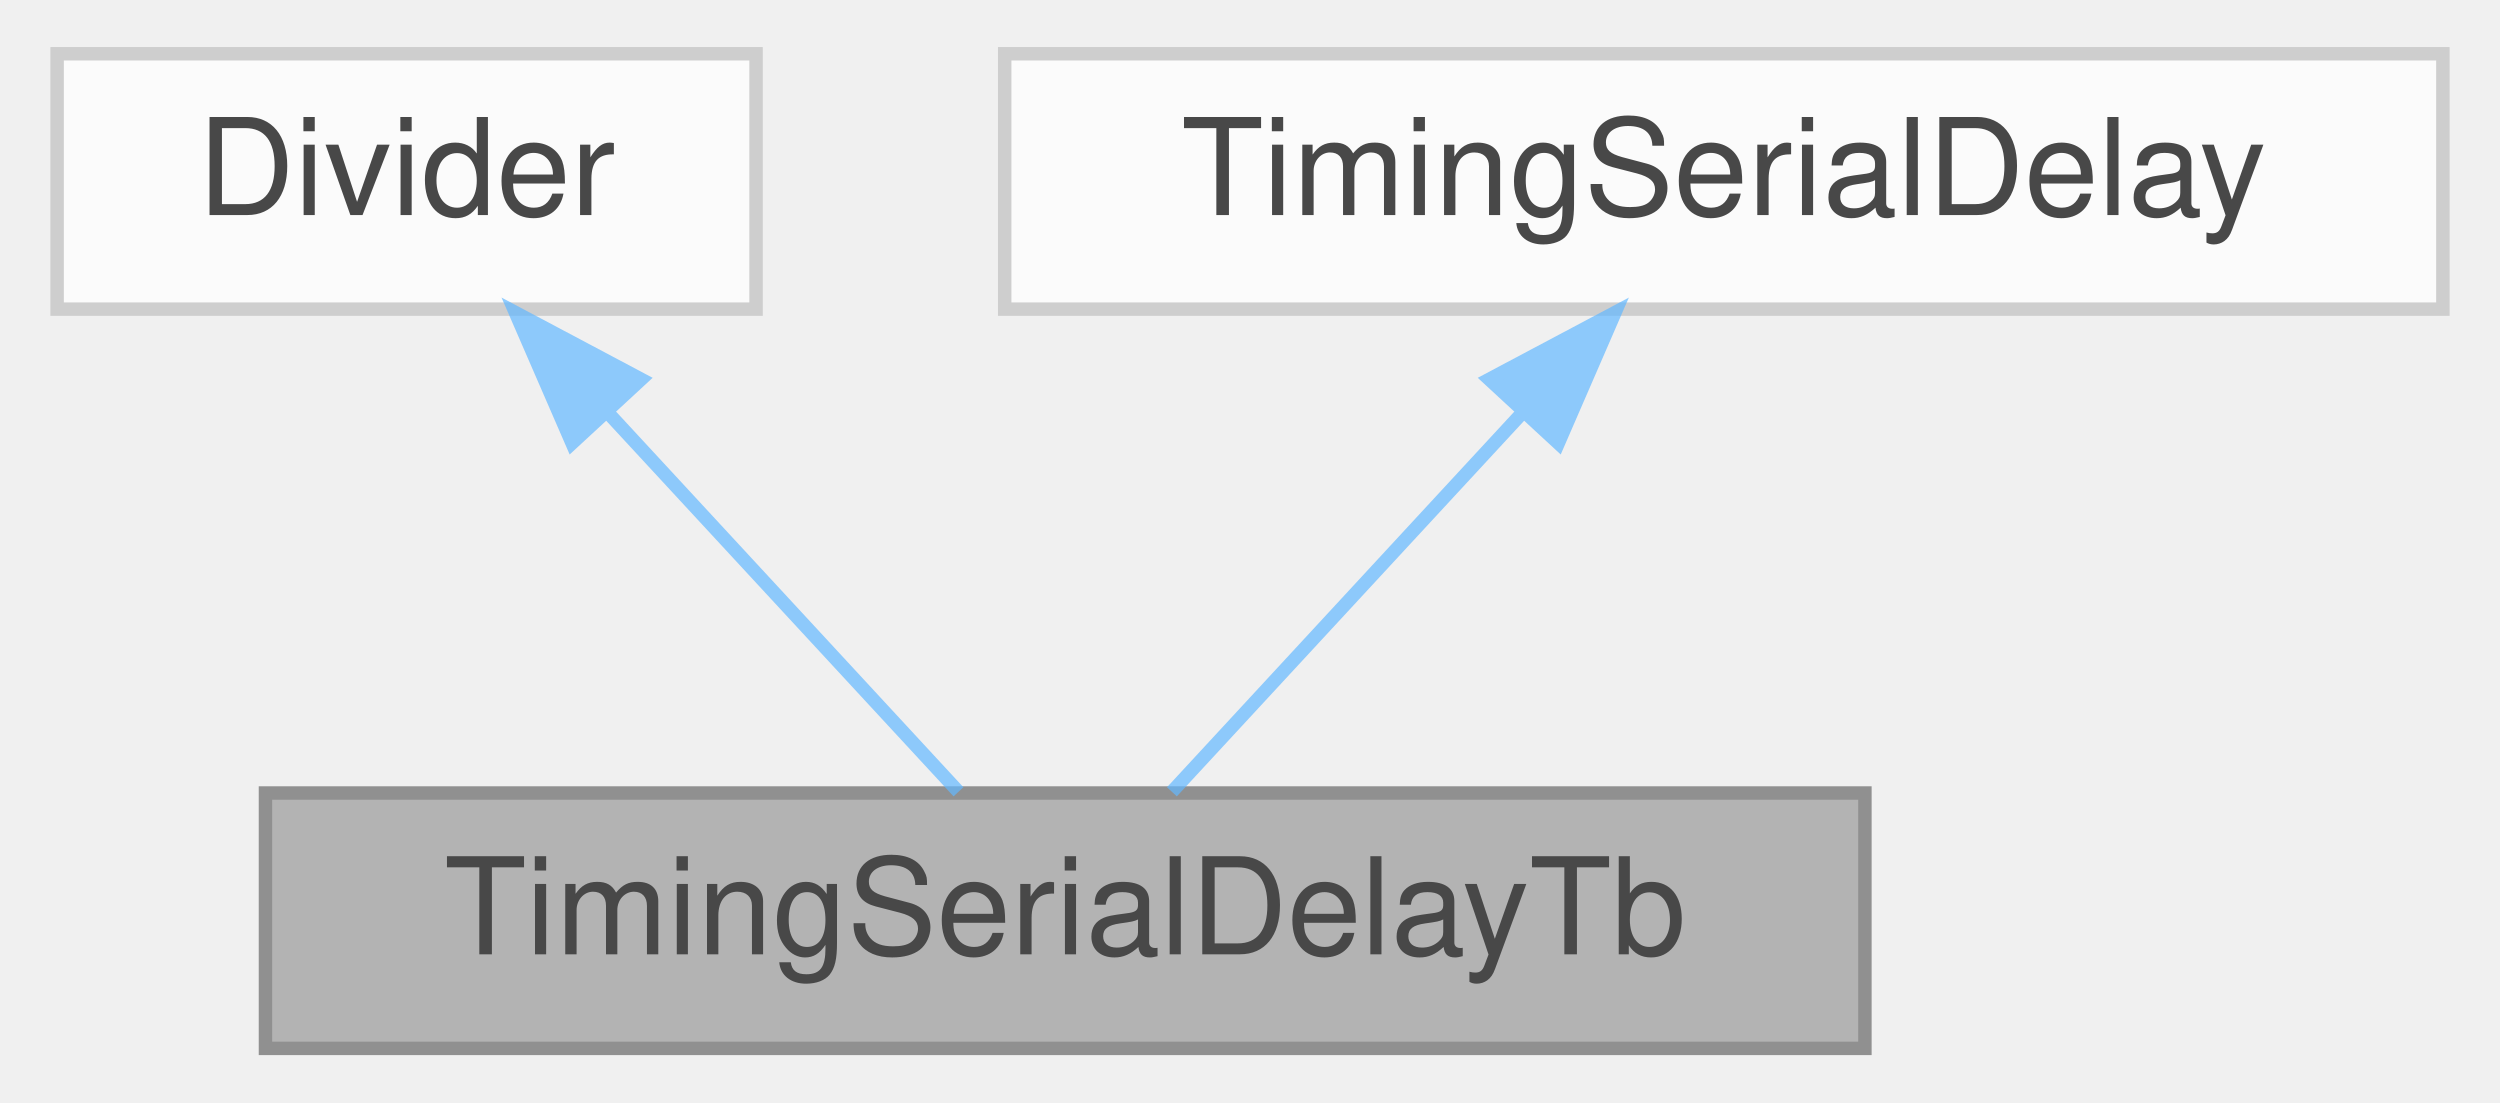
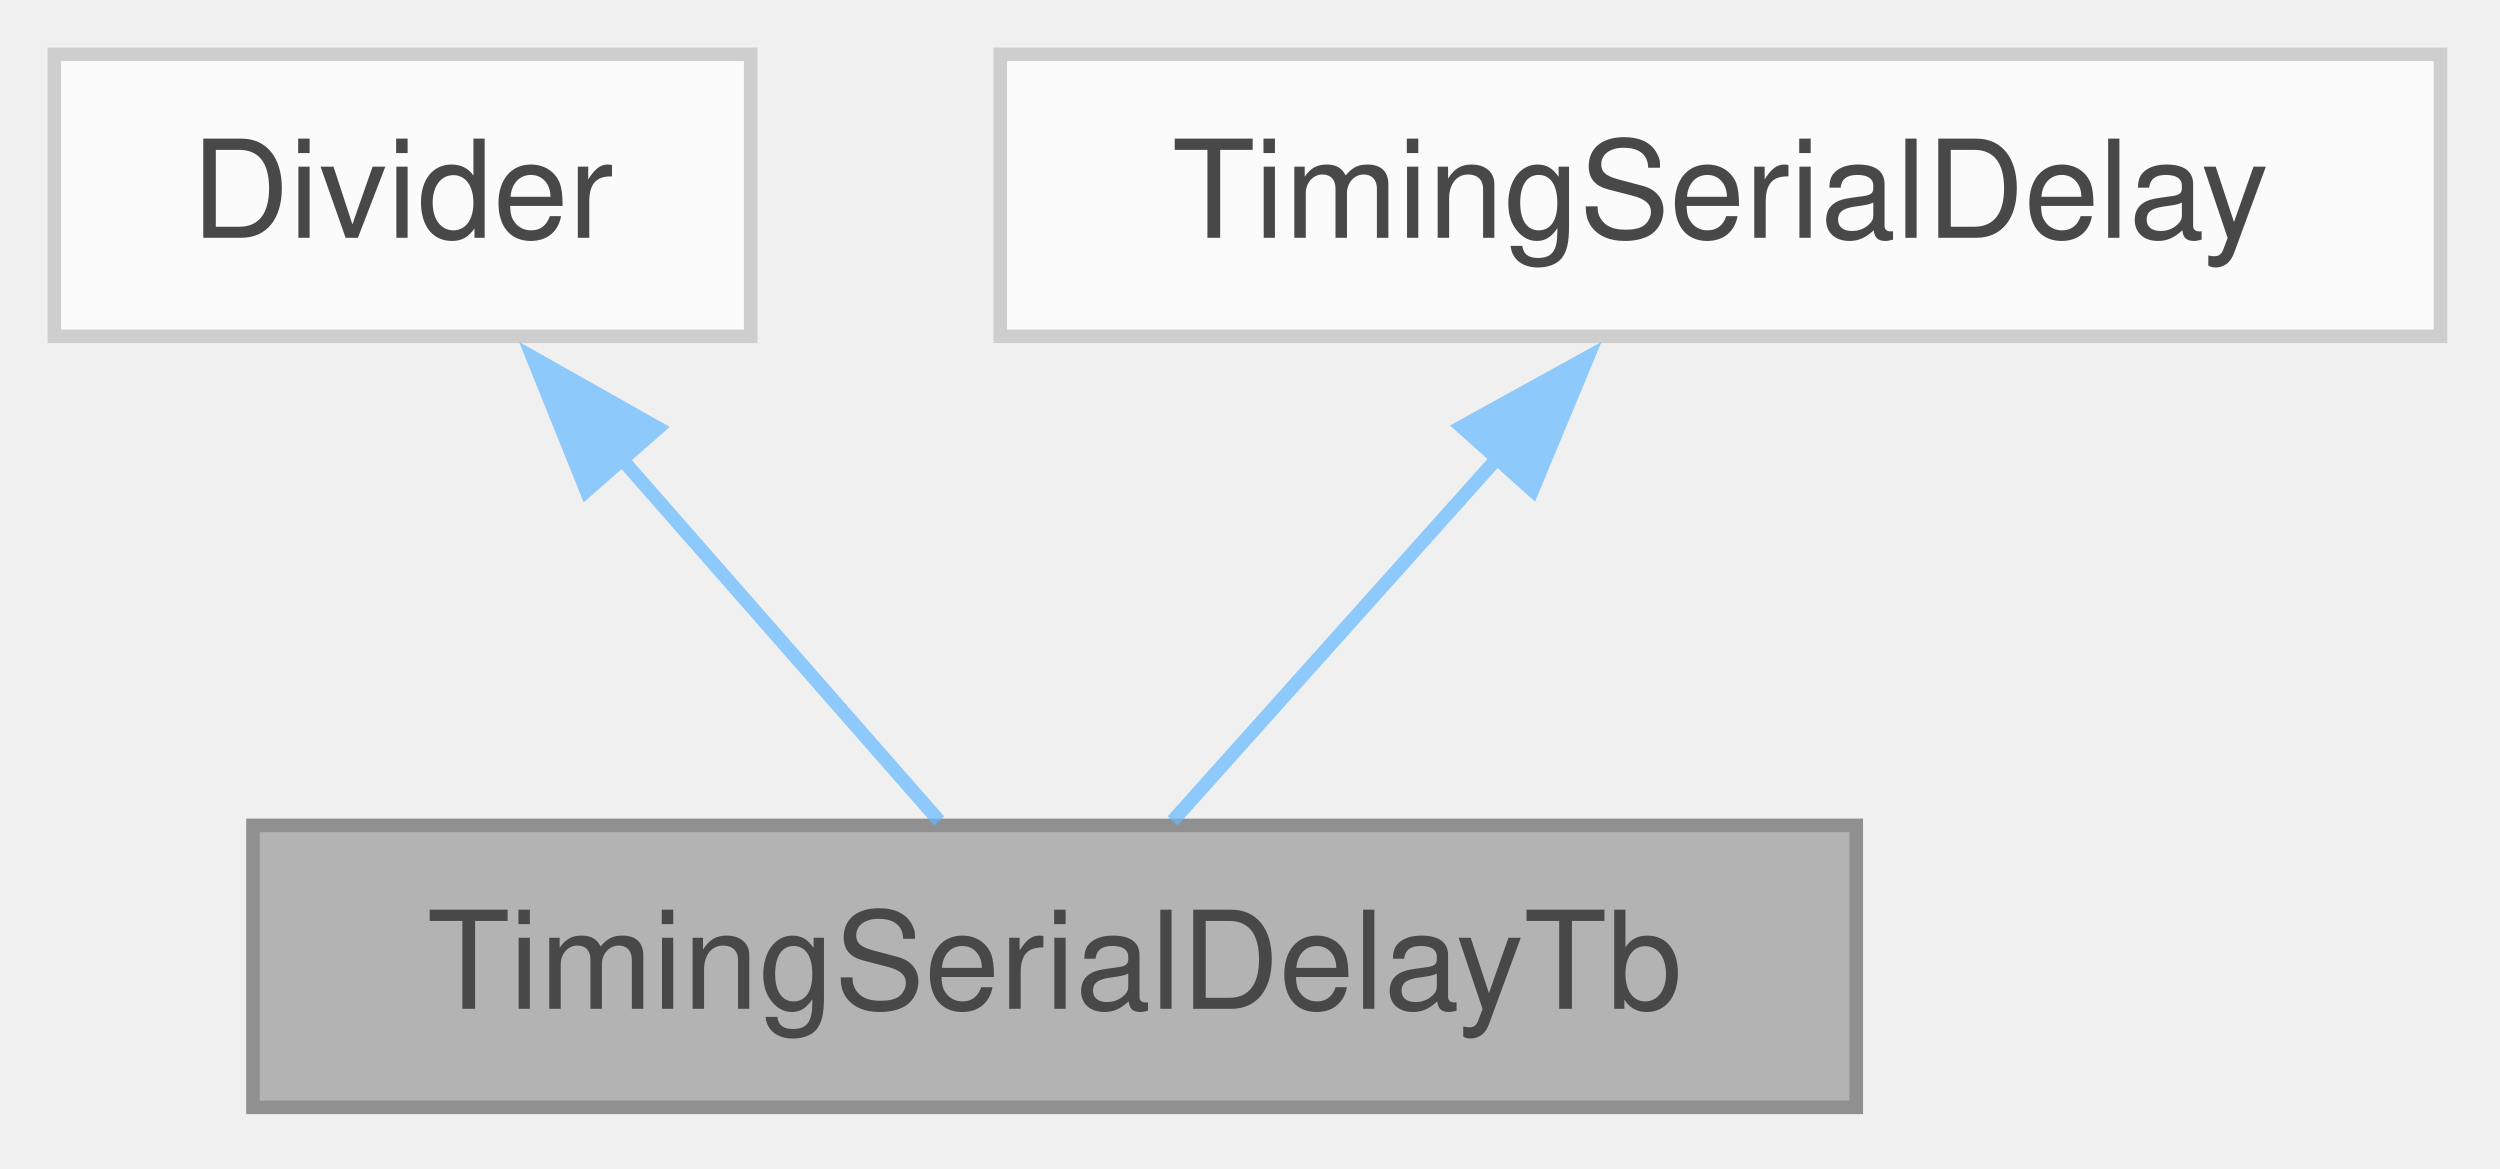
- <svg xmlns="http://www.w3.org/2000/svg" xmlns:xlink="http://www.w3.org/1999/xlink" width="186pt" height="82pt" viewBox="0.00 0.00 185.50 82.00">
+ <svg xmlns="http://www.w3.org/2000/svg" xmlns:xlink="http://www.w3.org/1999/xlink" width="184pt" height="86pt" viewBox="0.00 0.00 184.00 86.00">
  <svg id="main" version="1.1" xml:space="preserve">
    <style type="text/css">
.node, .edge {opacity: 0.7;}
.node.selected, .edge.selected {opacity: 1;}
.edge:hover path { stroke: red; }
.edge:hover polygon { stroke: red; fill: red; }
</style>
    <svg id="graph" class="graph">
-       <g id="graph0" class="graph" transform="scale(1 1) rotate(0) translate(4 78)">
+       <g id="graph0" class="graph" transform="scale(1 1) rotate(0) translate(4 81.5)">
        <g id="Node000001" class="node">
          <g id="a_Node000001">
            <a xlink:title=" ">
-               <polygon fill="#999999" stroke="#666666" points="134.5,-19 15.5,-19 15.5,0 134.5,0 134.5,-19" />
-               <text text-anchor="middle" x="75" y="-7" font-family="Helvetica,sans-Serif" font-size="10.00">TimingSerialDelayTb</text>
+               <polygon fill="#999999" stroke="#666666" points="132.62,-20.75 14.62,-20.75 14.62,0 132.62,0 132.62,-20.75" />
+               <text xml:space="preserve" text-anchor="middle" x="73.62" y="-7.25" font-family="Helvetica,sans-Serif" font-size="10.00">TimingSerialDelayTb</text>
            </a>
          </g>
        </g>
        <g id="Node000002" class="node">
          <g id="a_Node000002">
            <a xlink:href="classDivider.html" target="_top" xlink:title=" ">
-               <polygon fill="white" stroke="#bfbfbf" points="52,-74 0,-74 0,-55 52,-55 52,-74" />
-               <text text-anchor="middle" x="26" y="-62" font-family="Helvetica,sans-Serif" font-size="10.00">Divider</text>
+               <polygon fill="white" stroke="#bfbfbf" points="51.25,-77.5 0,-77.5 0,-56.75 51.25,-56.75 51.25,-77.5" />
+               <text xml:space="preserve" text-anchor="middle" x="25.62" y="-64" font-family="Helvetica,sans-Serif" font-size="10.00">Divider</text>
            </a>
          </g>
        </g>
        <g id="edge1_Node000001_Node000002" class="edge">
          <g id="a_edge1_Node000001_Node000002">
            <a xlink:title=" ">
-               <path fill="none" stroke="#63b8ff" d="M41.03,-47.24C49.62,-37.95 60.04,-26.68 67.06,-19.09" />
-               <polygon fill="#63b8ff" stroke="#63b8ff" points="38.31,-45.03 34.09,-54.75 43.45,-49.78 38.31,-45.03" />
+               <path fill="none" stroke="#63b8ff" d="M41.74,-47.74C49.57,-38.81 58.65,-28.45 65.12,-21.08" />
+               <polygon fill="#63b8ff" stroke="#63b8ff" points="39.16,-45.37 35.2,-55.2 44.43,-49.99 39.16,-45.37" />
            </a>
          </g>
        </g>
        <g id="Node000003" class="node">
          <g id="a_Node000003">
            <a xlink:href="classTimingSerialDelay.html" target="_top" xlink:title=" ">
-               <polygon fill="white" stroke="#bfbfbf" points="177.5,-74 70.5,-74 70.5,-55 177.5,-55 177.5,-74" />
-               <text text-anchor="middle" x="124" y="-62" font-family="Helvetica,sans-Serif" font-size="10.00">TimingSerialDelay</text>
+               <polygon fill="white" stroke="#bfbfbf" points="175.62,-77.5 69.62,-77.5 69.62,-56.75 175.62,-56.75 175.62,-77.5" />
+               <text xml:space="preserve" text-anchor="middle" x="122.62" y="-64" font-family="Helvetica,sans-Serif" font-size="10.00">TimingSerialDelay</text>
            </a>
          </g>
        </g>
        <g id="edge2_Node000001_Node000003" class="edge">
          <g id="a_edge2_Node000001_Node000003">
            <a xlink:title=" ">
-               <path fill="none" stroke="#63b8ff" d="M108.97,-47.24C100.38,-37.95 89.96,-26.68 82.94,-19.09" />
-               <polygon fill="#63b8ff" stroke="#63b8ff" points="106.55,-49.78 115.91,-54.75 111.69,-45.03 106.55,-49.78" />
+               <path fill="none" stroke="#63b8ff" d="M106.42,-48.02C98.38,-39.03 88.98,-28.53 82.31,-21.08" />
+               <polygon fill="#63b8ff" stroke="#63b8ff" points="103.58,-50.09 112.86,-55.21 108.79,-45.42 103.58,-50.09" />
            </a>
          </g>
        </g>
      </g>
    </svg>
  </svg>
  <style type="text/css">

[data-mouse-over-selected='false'] { opacity: 0.7; }
[data-mouse-over-selected='true']  { opacity: 1.0; }

</style>
</svg>
